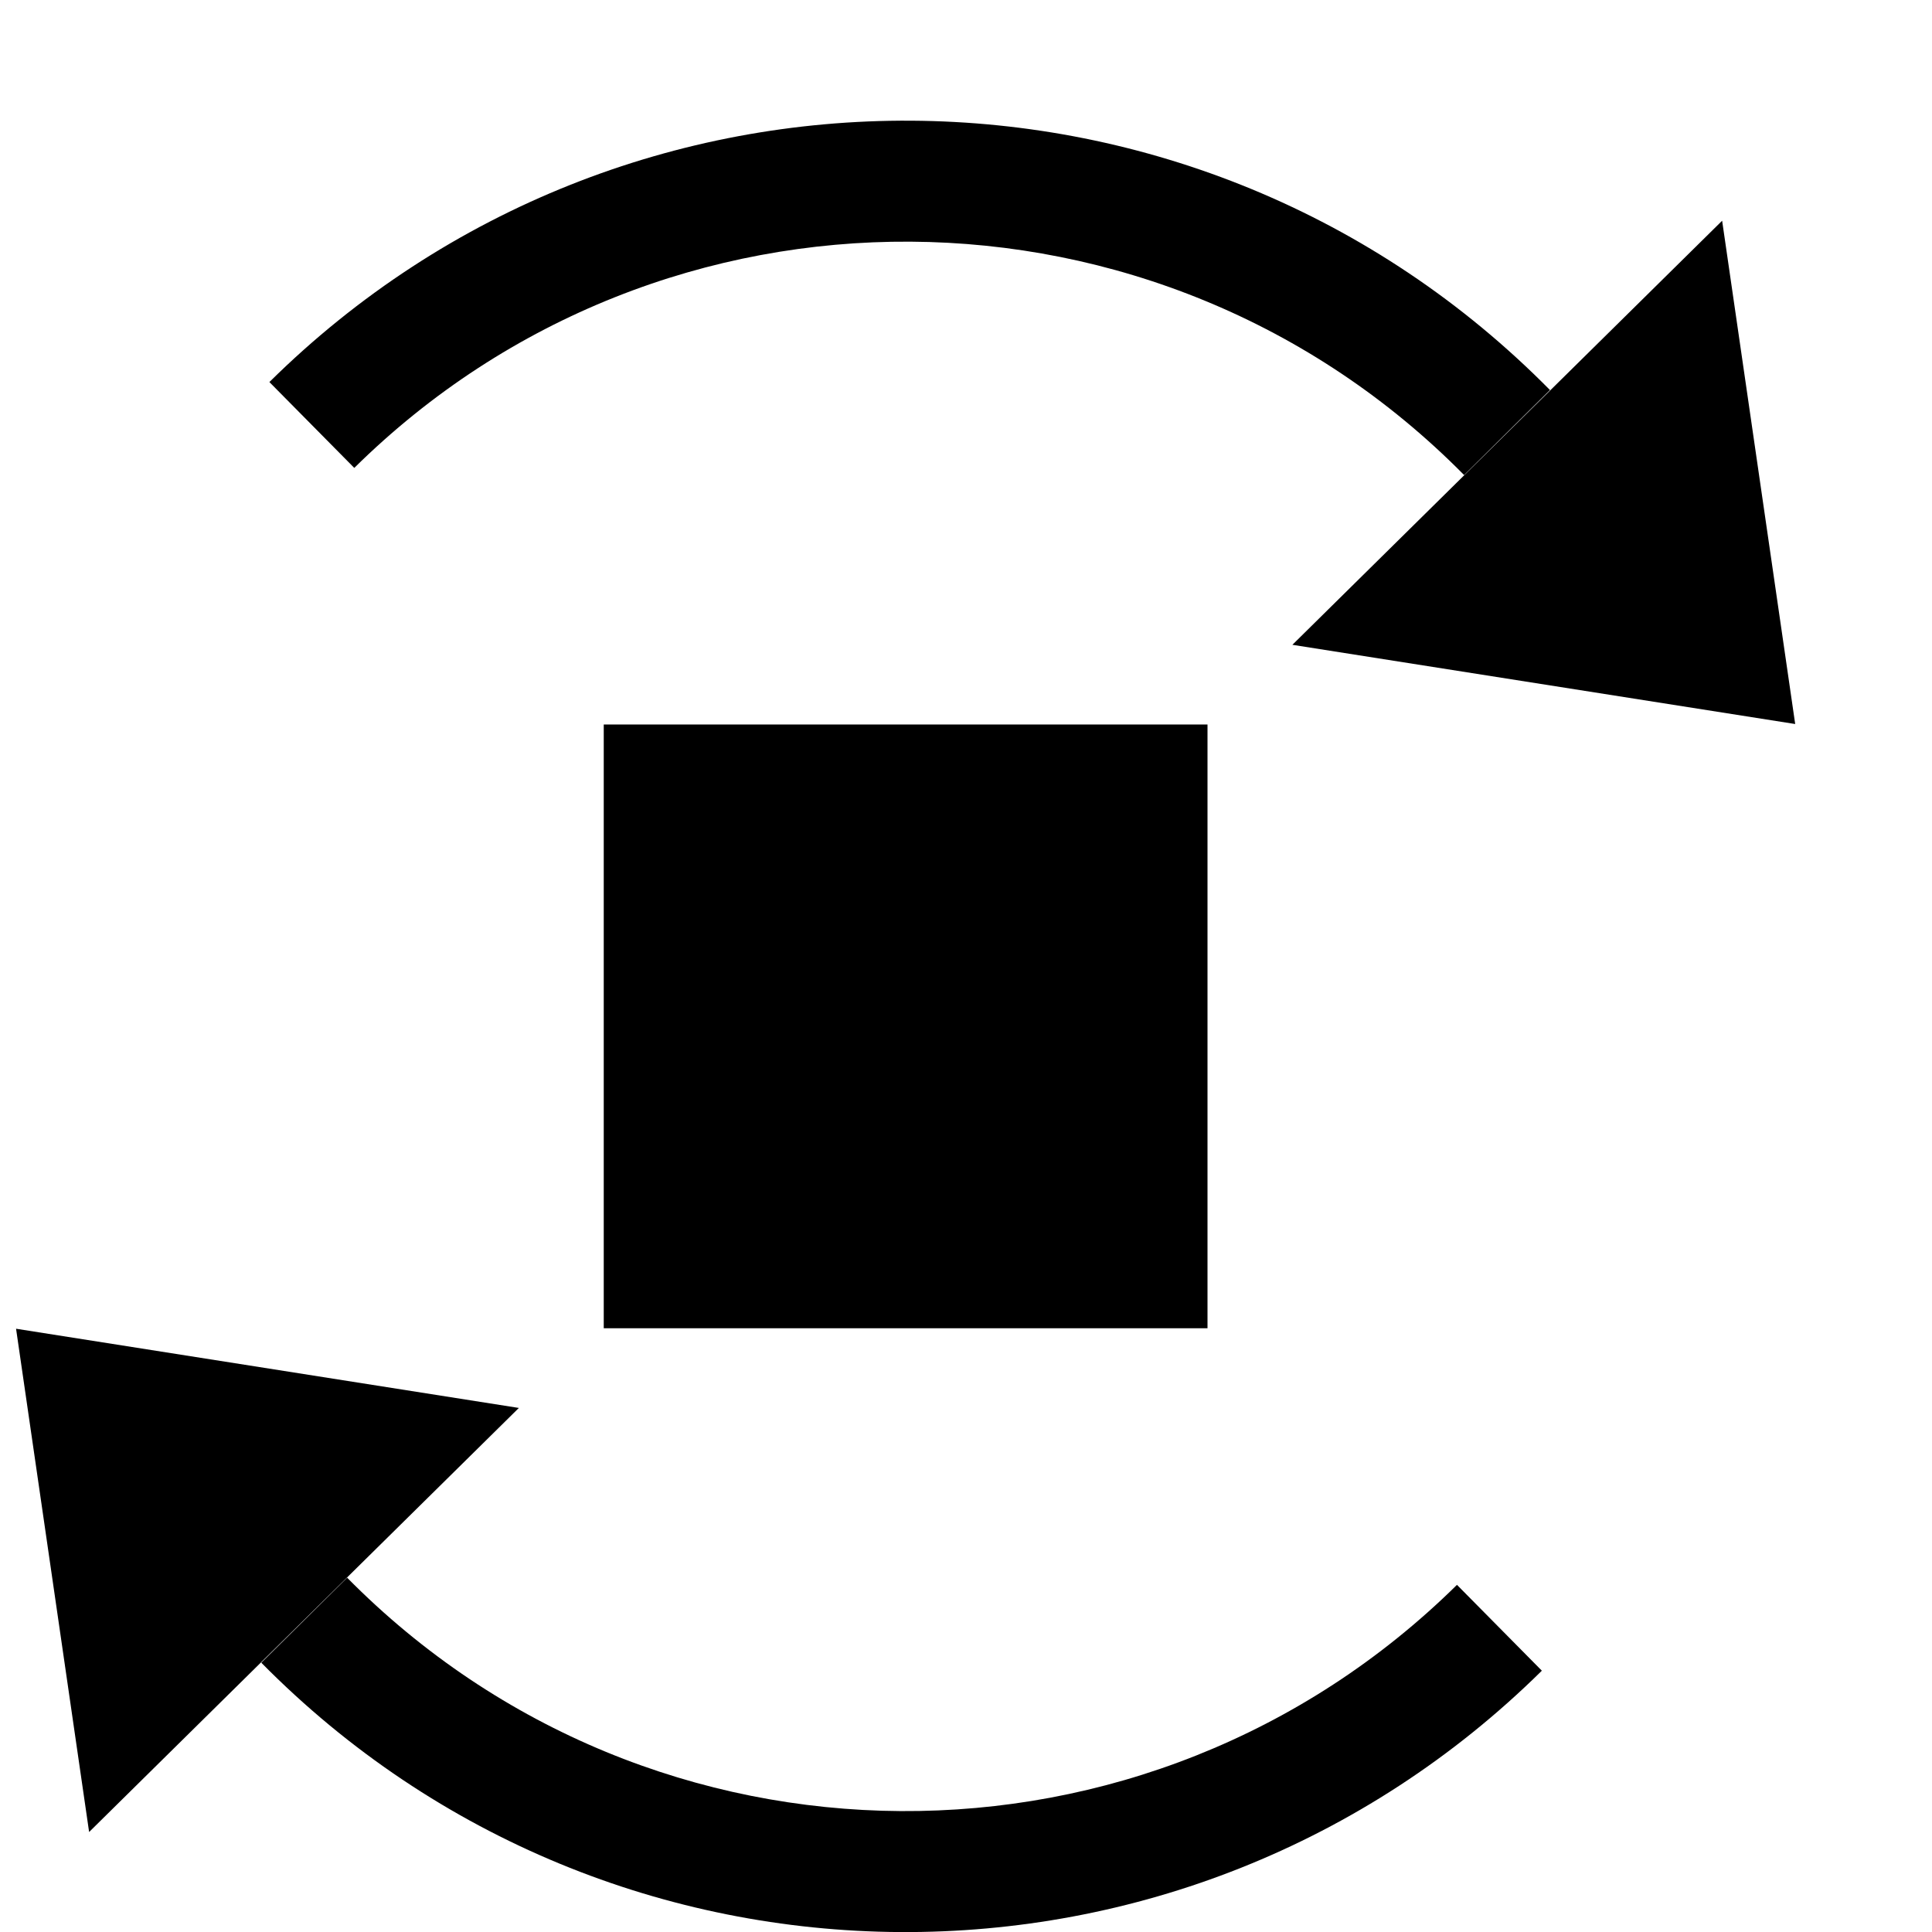
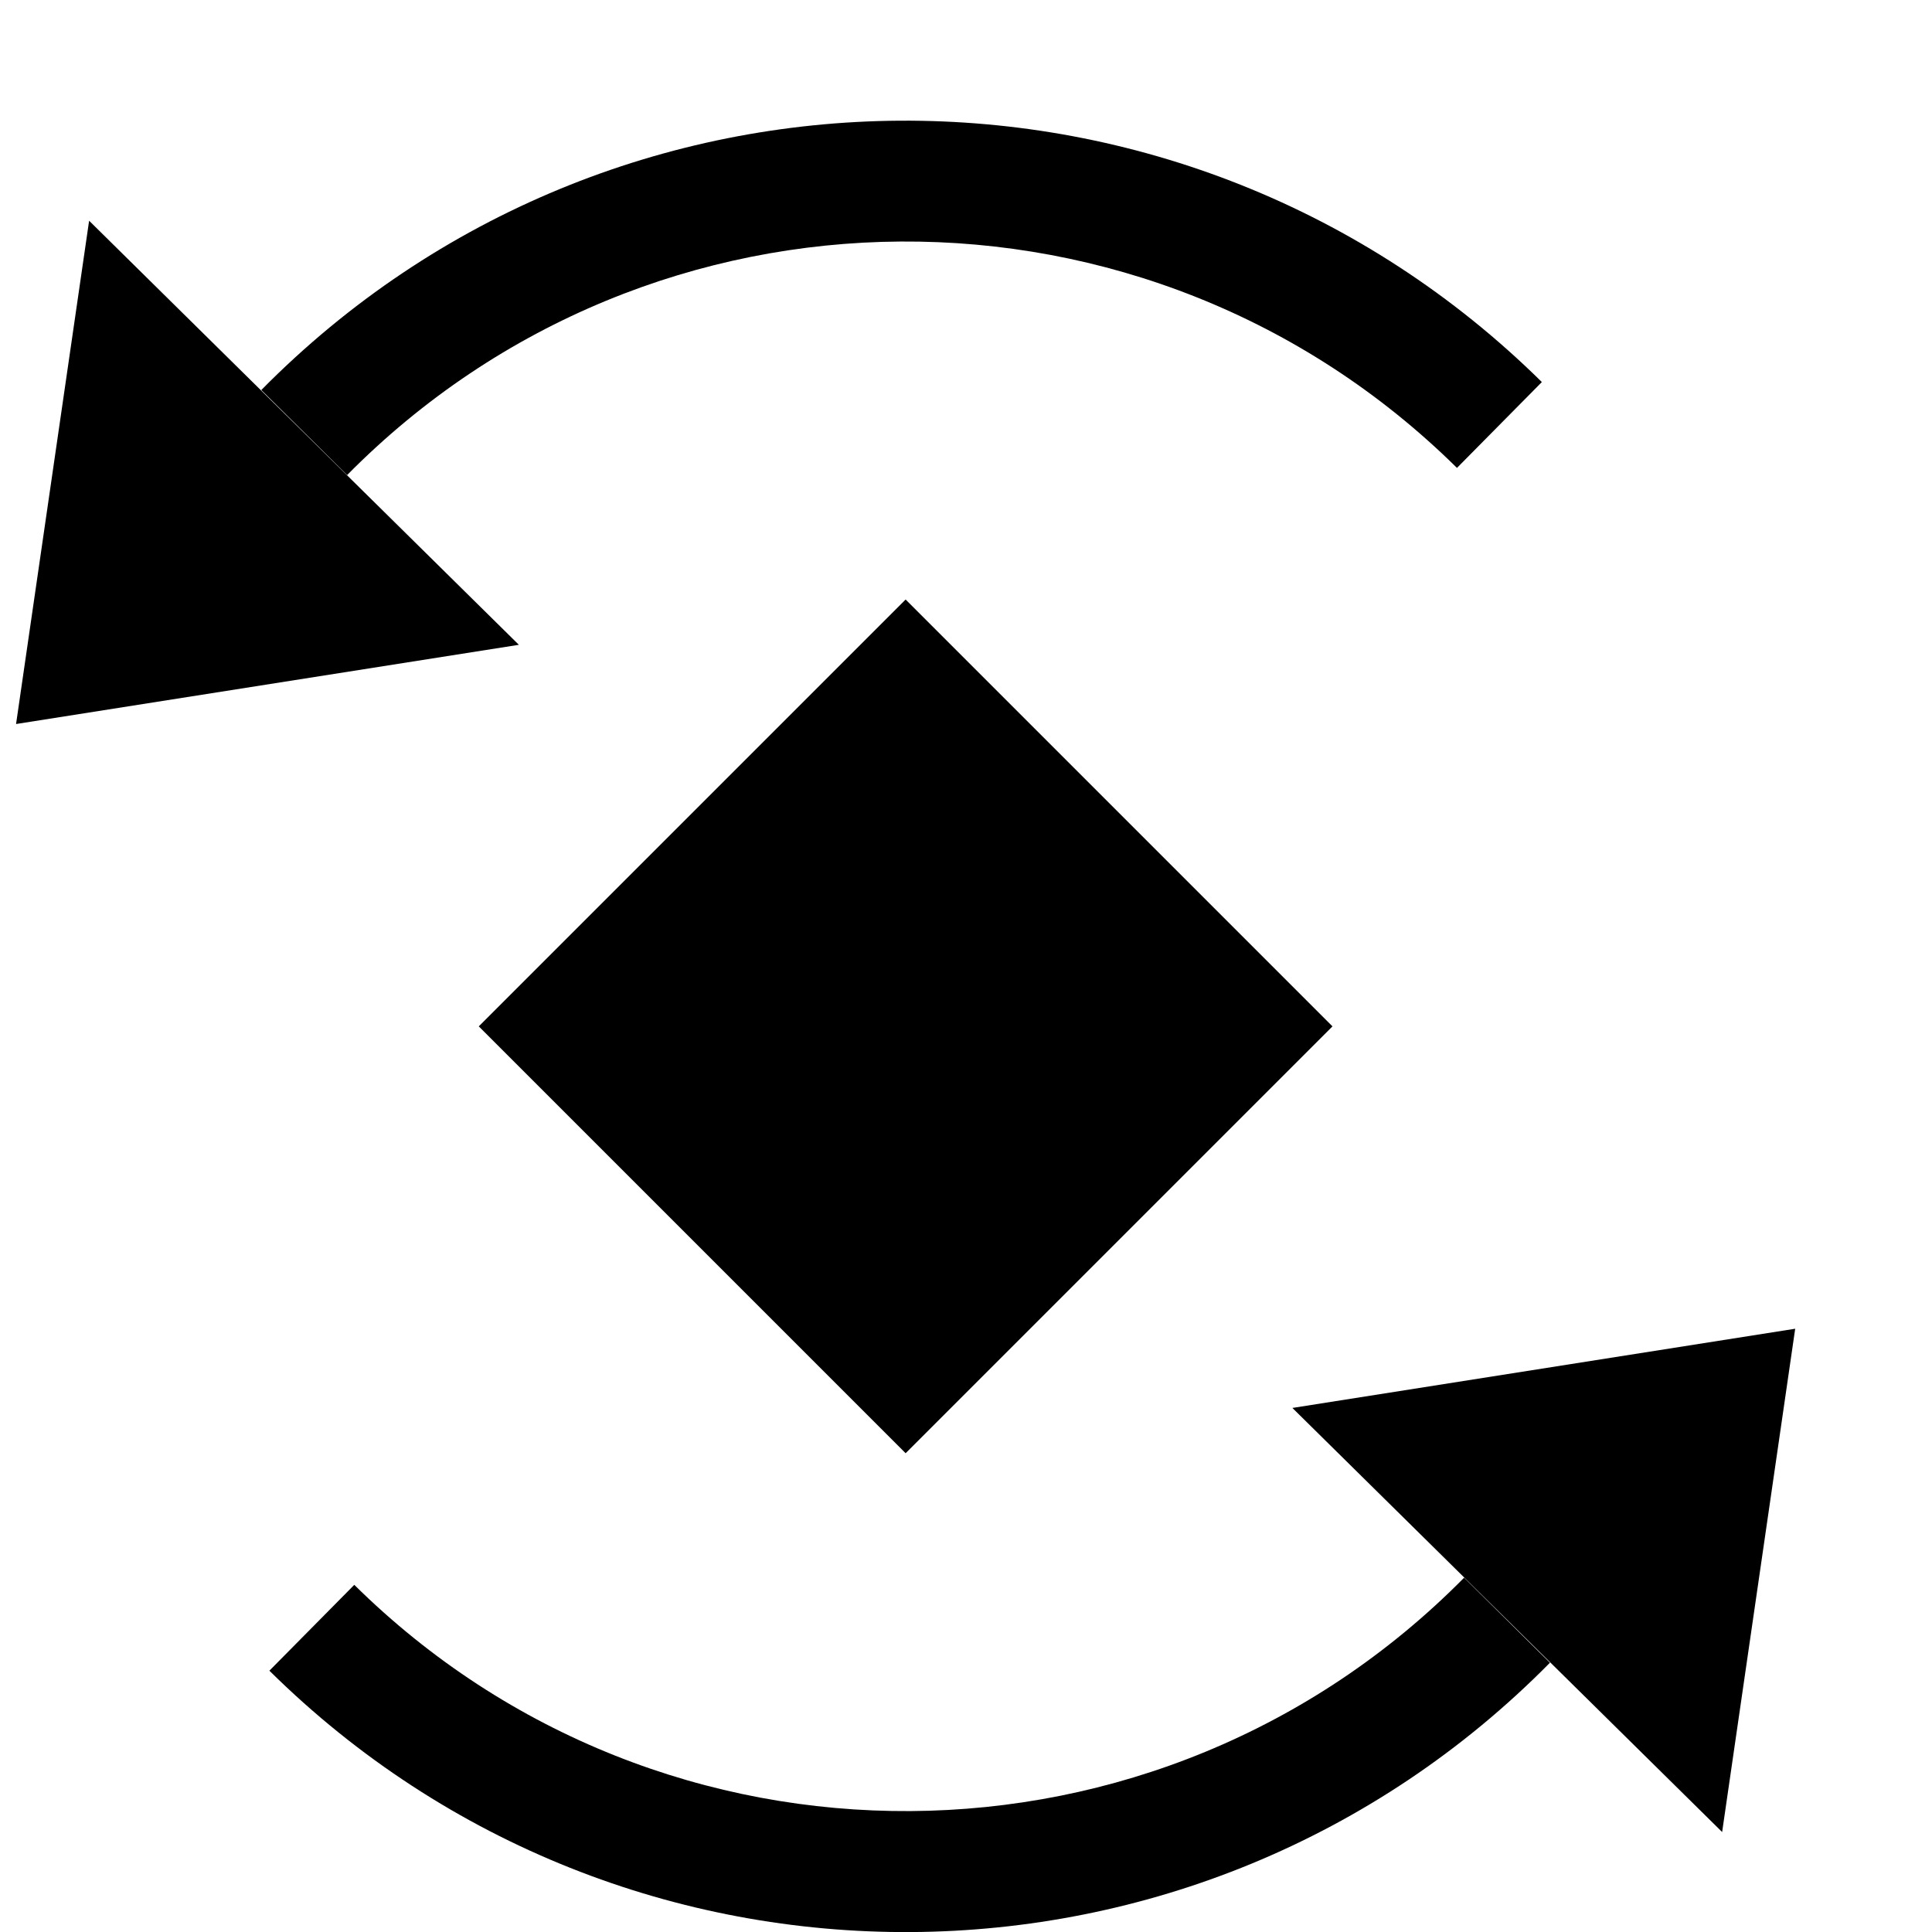
<svg xmlns="http://www.w3.org/2000/svg" height="16px" viewBox="0 0 16 16" width="16px">
  <clipPath id="a">
    <path d="m 0 0 h 512 v 512 h -512 z" />
  </clipPath>
-   <path d="m 5 6 h 5 v 5 h -5 z m 0 0" />
-   <path d="m 14.262 1.828 l -3.559 3.512 l 4.164 0.656 z m -1.426 1.402 c -2.91 -2.949 -7.66 -2.977 -10.605 -0.066 l 0.703 0.711 c 2.551 -2.52 6.668 -2.496 9.191 0.059 z m 0 0" />
-   <path d="m 0.738 15.172 l 3.559 -3.512 l -4.164 -0.656 z m 1.426 -1.402 c 2.91 2.949 7.656 2.977 10.605 0.066 l -0.703 -0.711 c -2.555 2.52 -6.668 2.496 -9.191 -0.059 z m 0 0" />
+   <path d="m 7.5 4.965 l 3.535 3.535 l -3.535 3.535 l -3.535 -3.535 z m 0 0" />
+   <path d="m 0.738 1.828 l 3.559 3.512 l -4.164 0.656 z m 1.426 1.402 c 2.91 -2.949 7.656 -2.977 10.605 -0.066 l -0.703 0.711 c -2.555 -2.523 -6.668 -2.496 -9.191 0.059 z m 0 0" />
+   <path d="m 14.262 15.172 l -3.559 -3.512 l 4.164 -0.656 z m -1.426 -1.402 c -2.91 2.949 -7.66 2.977 -10.605 0.066 l 0.703 -0.711 c 2.551 2.52 6.668 2.496 9.191 -0.059 z m 0 0" />
  <g clip-path="url(#a)" transform="matrix(1 0 0 1 -40 -20)">
    <path d="m 42.57 90 h 7.859 c 0.316 0 0.57 0.254 0.57 0.57 v 3.848 c 0 0.316 -0.254 0.57 -0.57 0.57 h -7.859 c -0.316 0 -0.57 -0.254 -0.57 -0.57 v -3.848 c 0 -0.316 0.254 -0.57 0.57 -0.57 z m 0 0" />
  </g>
</svg>
